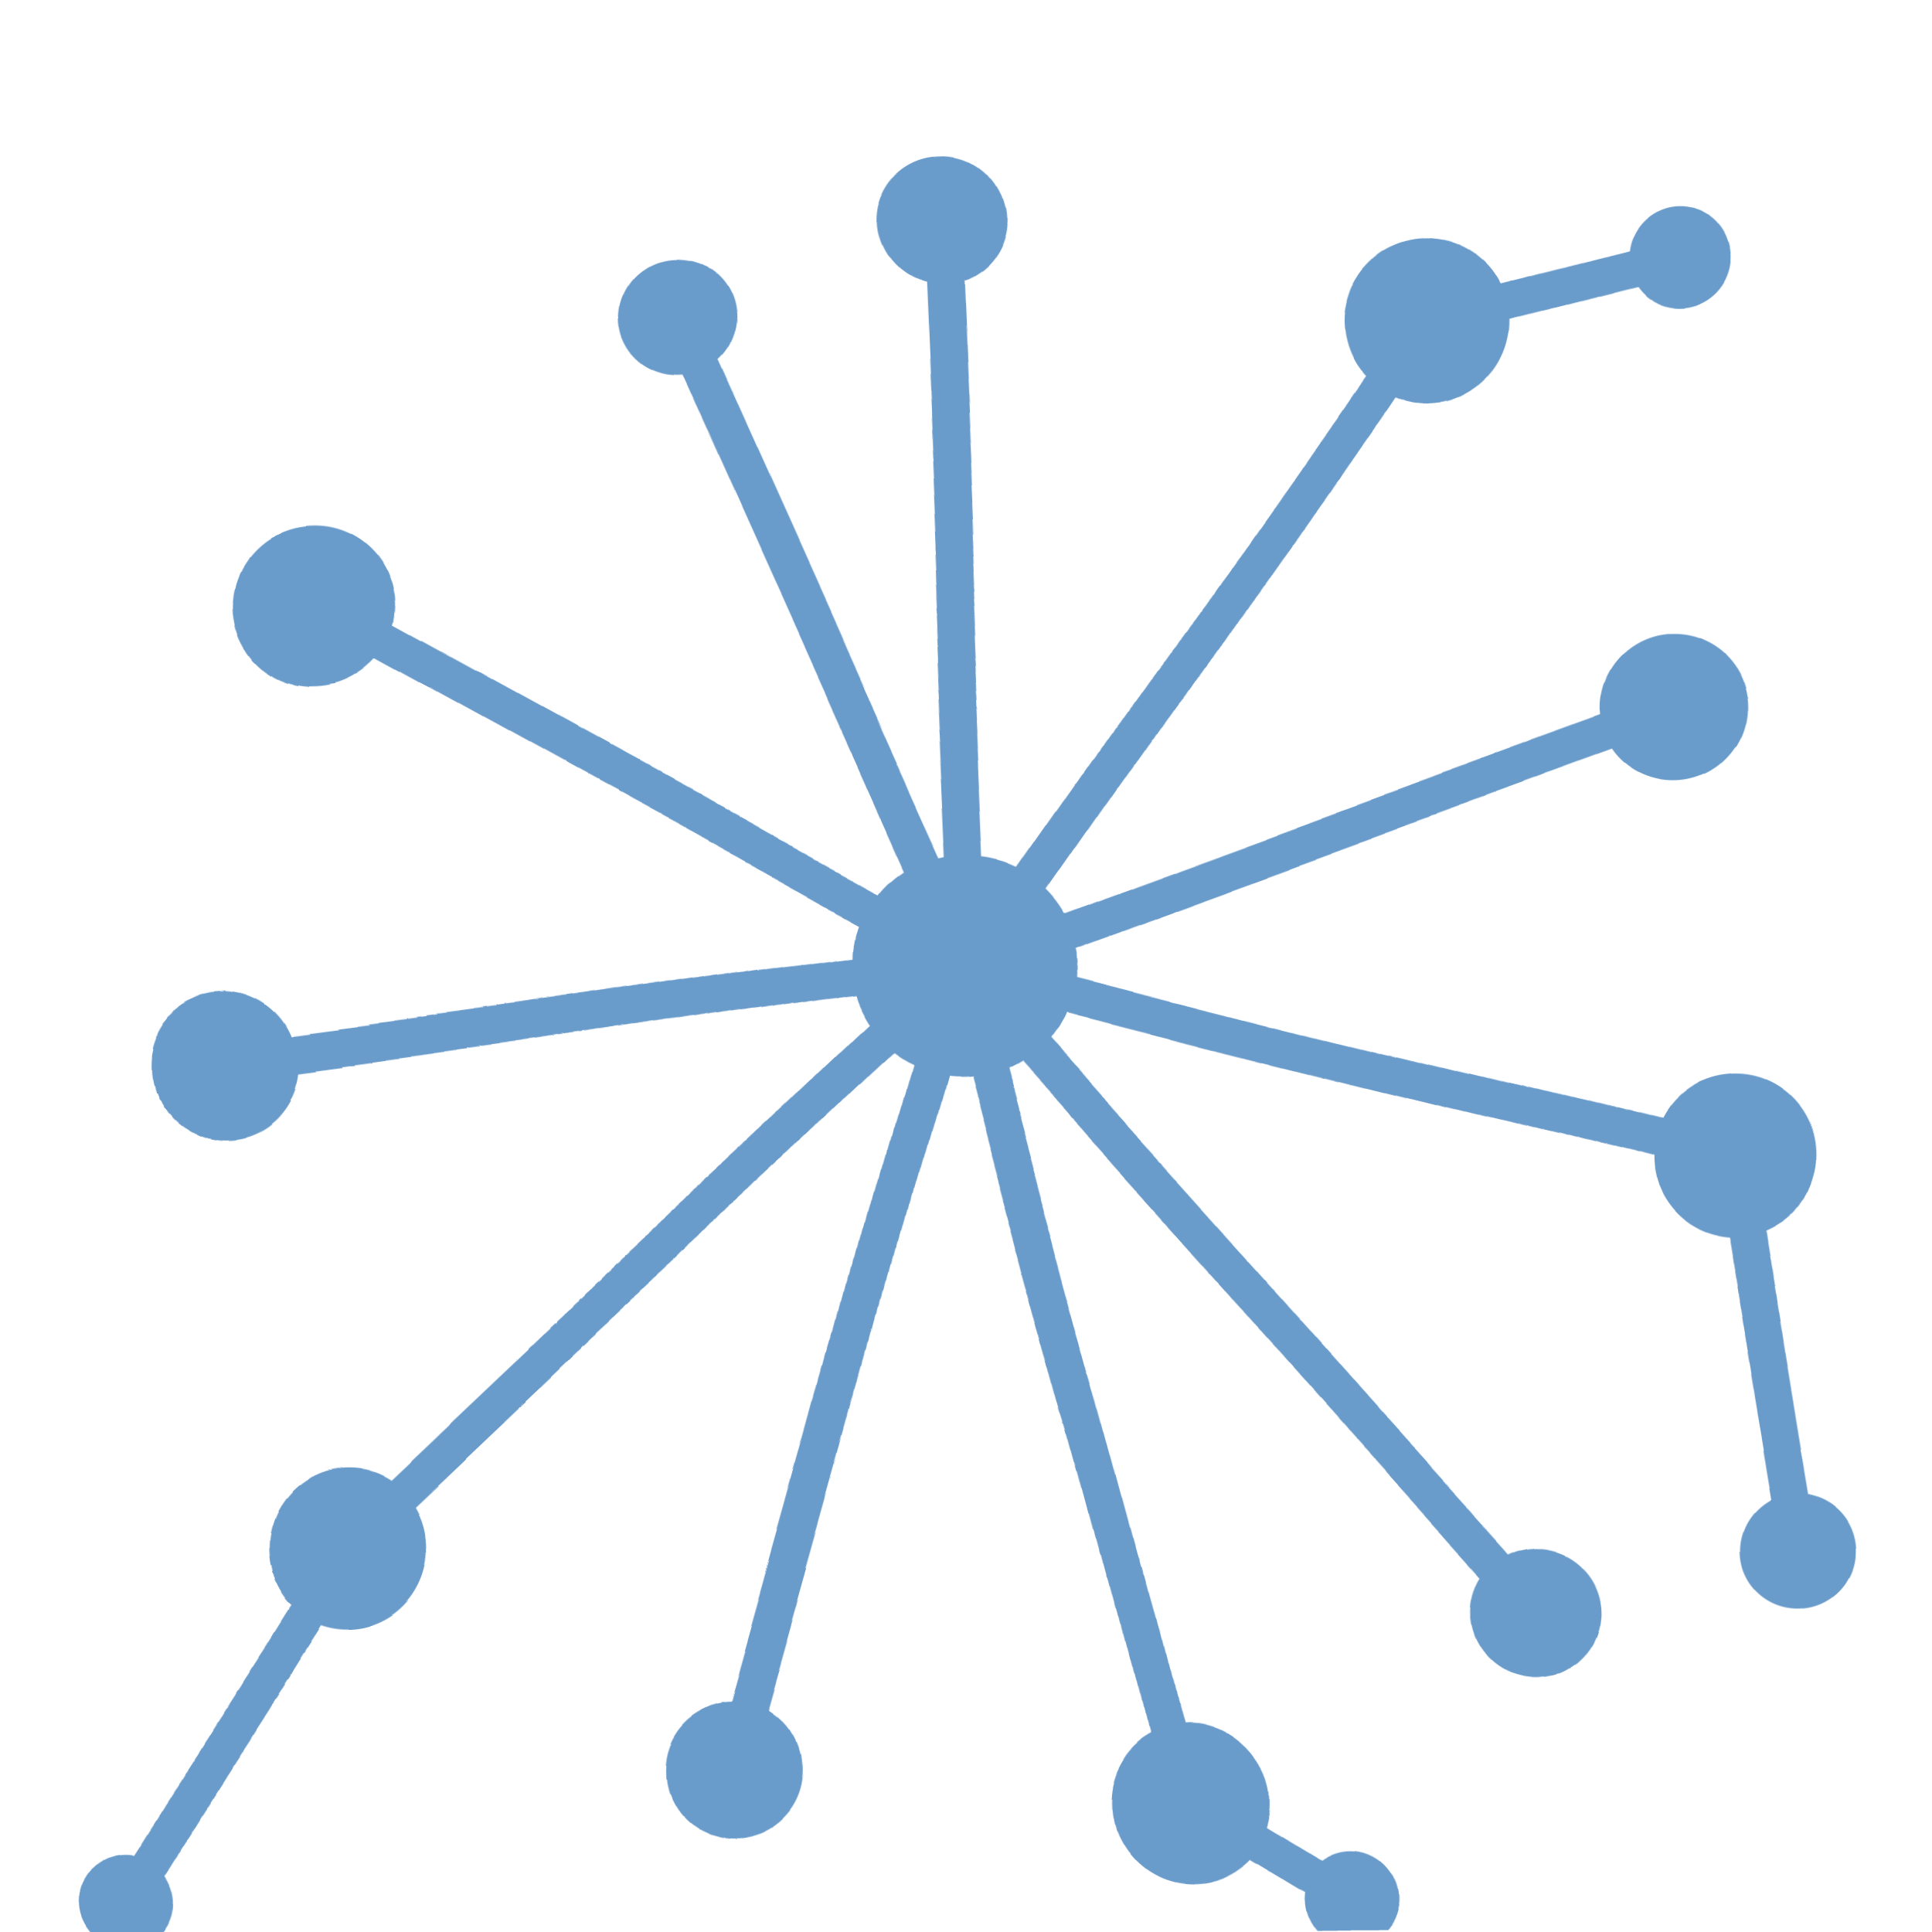
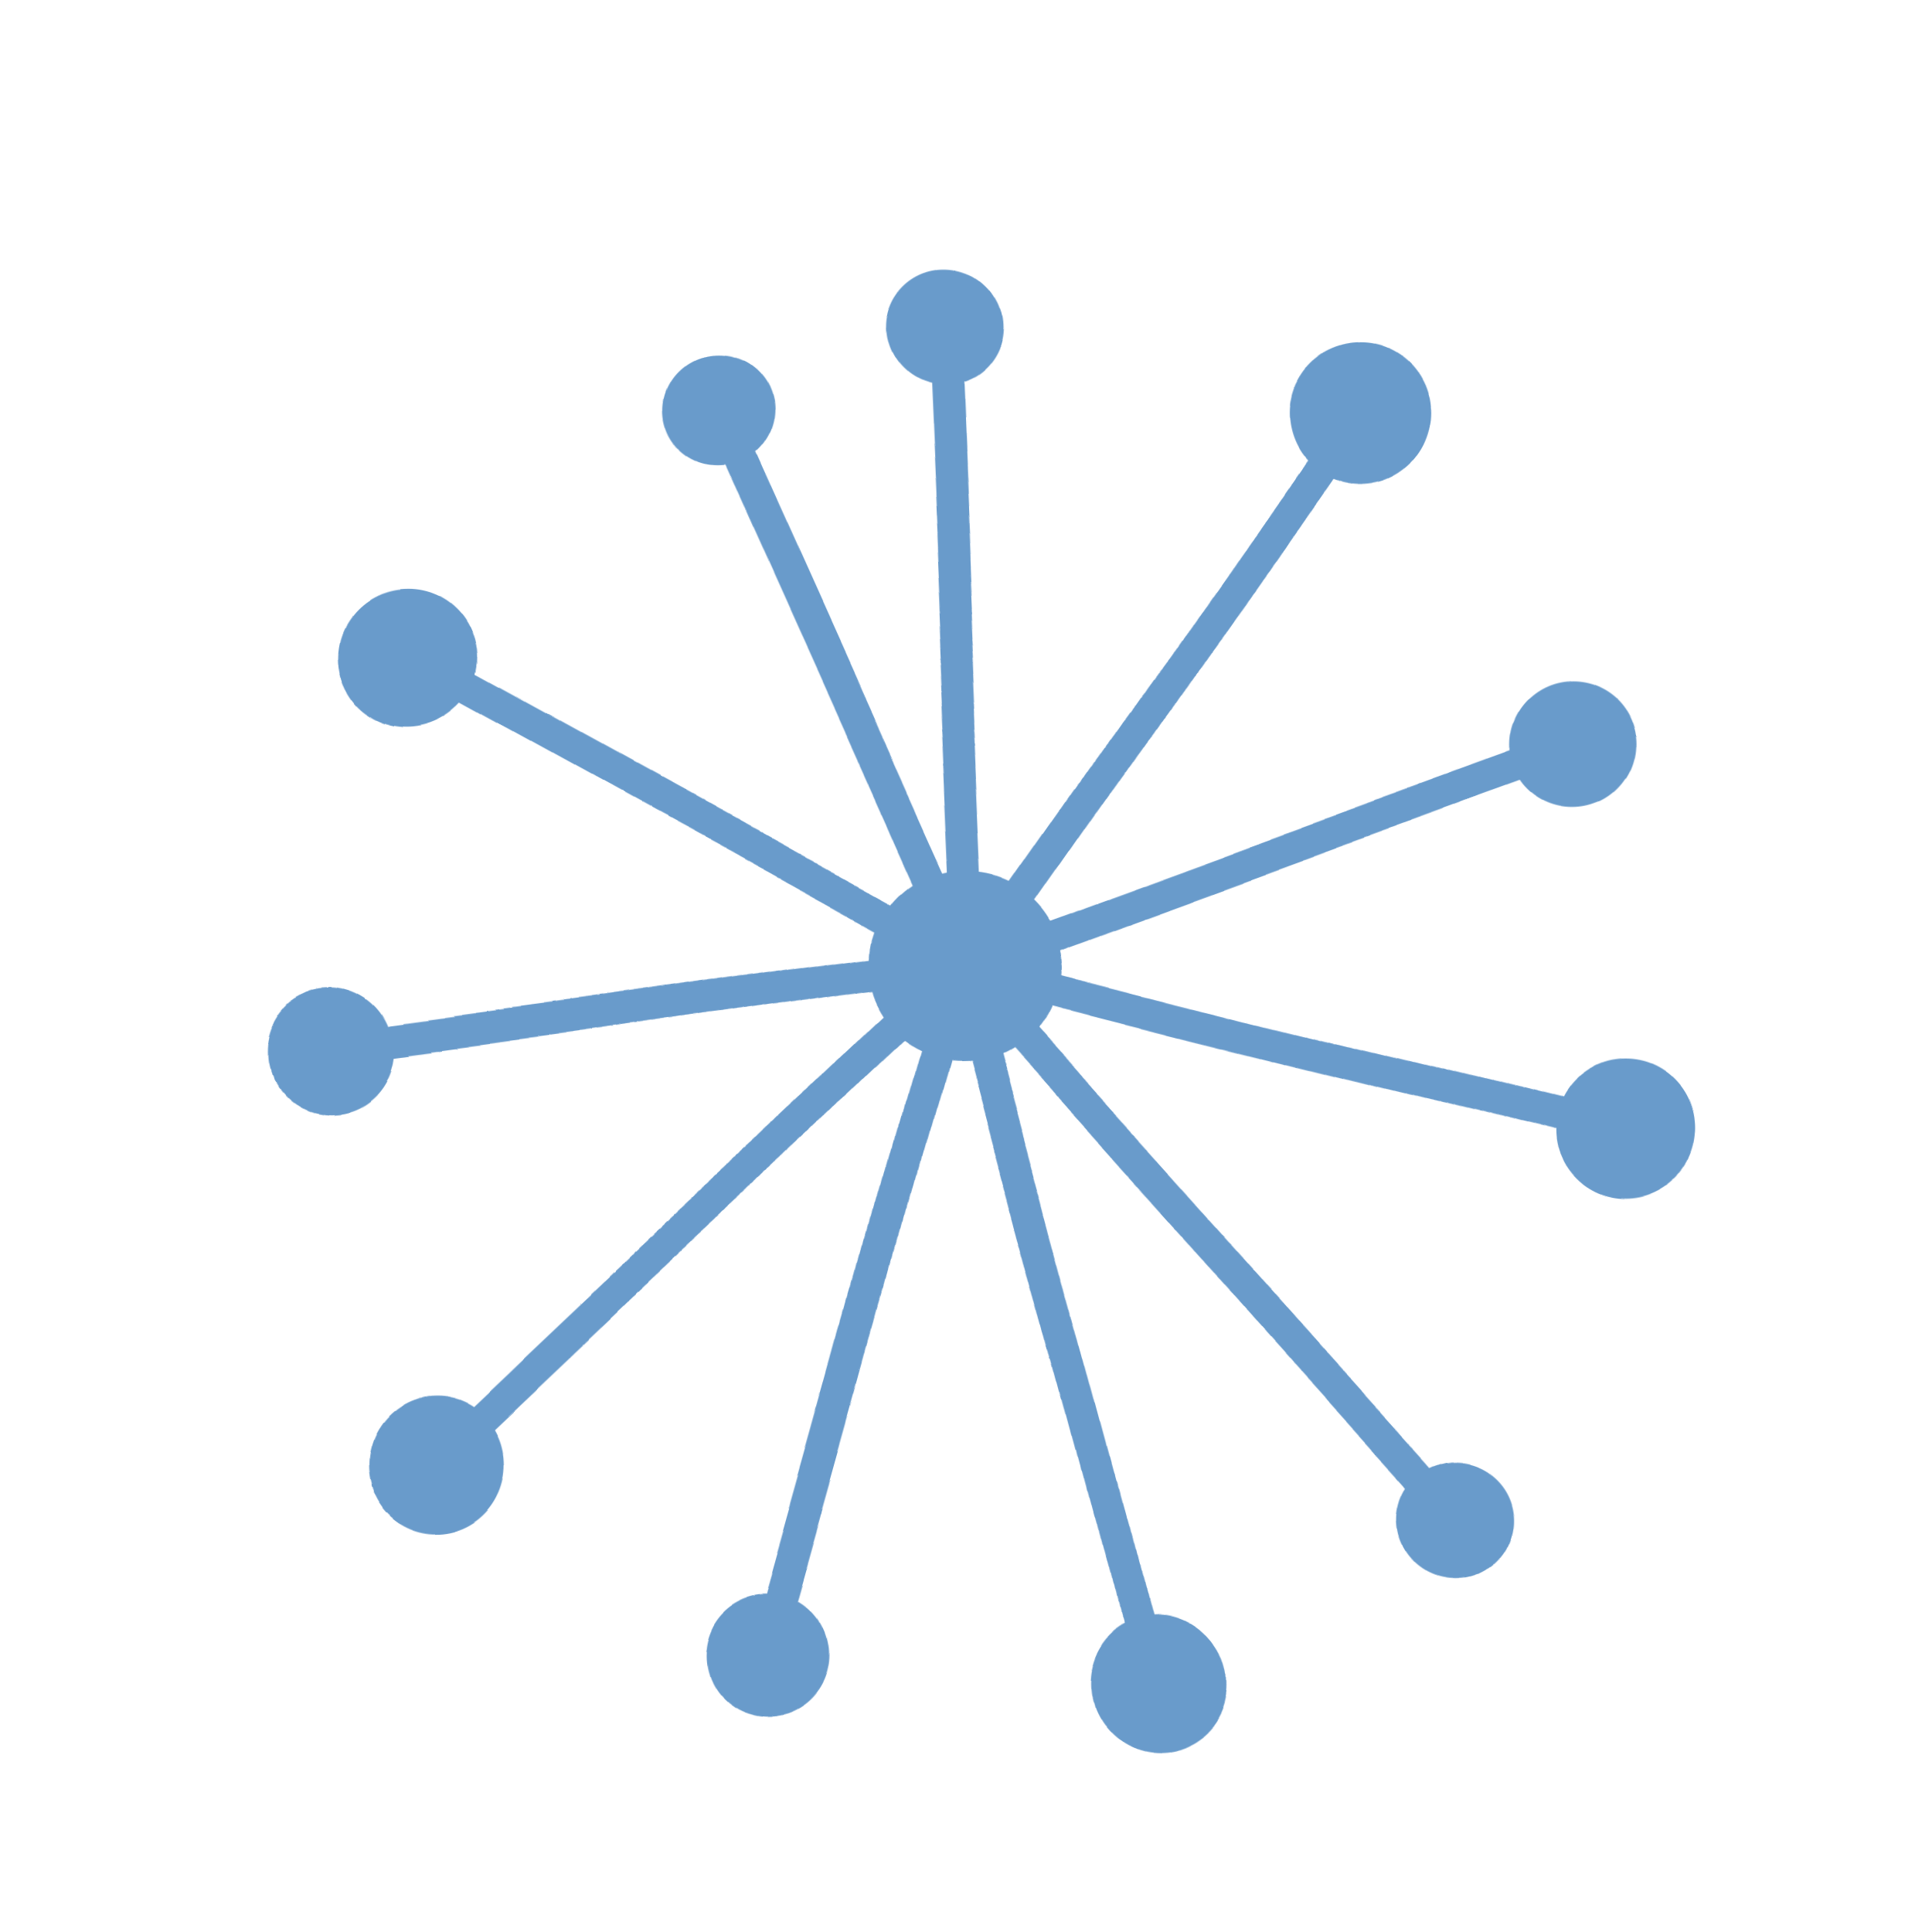
- <svg xmlns="http://www.w3.org/2000/svg" width="120" height="120" viewBox="0 0 120 120" fill="none" role="img" aria-label="Ecology">
+ <svg xmlns="http://www.w3.org/2000/svg" width="120" height="120" viewBox="-10 -10 140 140" fill="none" role="img" aria-label="Ecology">
  <defs>
-     <filter id="ecology-rough" x="-20%" y="-20%" width="140%" height="140%">
+     <filter id="ecology-rough" x="-25%" y="-25%" width="150%" height="150%">
      <feTurbulence type="fractalNoise" baseFrequency="0.017" numOctaves="2" seed="11" result="noise" />
-       <feDisplacementMap in="SourceGraphic" in2="noise" scale="2.6" xChannelSelector="R" yChannelSelector="G" />
+       <feDisplacementMap in="SourceGraphic" in2="noise" scale="2.4" xChannelSelector="R" yChannelSelector="G" />
    </filter>
  </defs>
  <g filter="url(#ecology-rough)">
    <g stroke="#699BCB" stroke-width="2.3" stroke-linecap="round">
      <line x1="60" y1="60" x2="58" y2="14" />
      <line x1="60" y1="60" x2="88" y2="20" />
      <line x1="60" y1="60" x2="104" y2="44" />
      <line x1="60" y1="60" x2="108" y2="72" />
      <line x1="60" y1="60" x2="96" y2="100" />
      <line x1="60" y1="60" x2="74" y2="112" />
      <line x1="60" y1="60" x2="46" y2="110" />
      <line x1="60" y1="60" x2="22" y2="96" />
      <line x1="60" y1="60" x2="14" y2="66" />
      <line x1="60" y1="60" x2="20" y2="38" />
      <line x1="60" y1="60" x2="42" y2="20" />
-       <line x1="108" y1="72" x2="112" y2="96" />
-       <line x1="22" y1="96" x2="8" y2="118" />
-       <line x1="88" y1="20" x2="104" y2="16" />
-       <line x1="74" y1="112" x2="84" y2="118" />
    </g>
    <g fill="#699BCB">
      <circle cx="60" cy="60" r="7" />
-       <circle cx="58" cy="14" r="4" />
+       <circle cx="58" cy="14" r="4.2" />
      <circle cx="88" cy="20" r="5.2" />
      <circle cx="104" cy="44" r="4.6" />
      <circle cx="108" cy="72" r="5" />
-       <circle cx="96" cy="100" r="4" />
+       <circle cx="96" cy="100" r="4.2" />
      <circle cx="74" cy="112" r="5" />
-       <circle cx="46" cy="110" r="4.2" />
+       <circle cx="46" cy="110" r="4.4" />
      <circle cx="22" cy="96" r="5" />
      <circle cx="14" cy="66" r="4.6" />
      <circle cx="20" cy="38" r="5" />
-       <circle cx="42" cy="20" r="3.6" />
-       <circle cx="112" cy="96" r="3.6" />
-       <circle cx="8" cy="118" r="3" />
-       <circle cx="104" cy="16" r="3.2" />
-       <circle cx="84" cy="118" r="3" />
+       <circle cx="42" cy="20" r="4" />
    </g>
  </g>
</svg>
